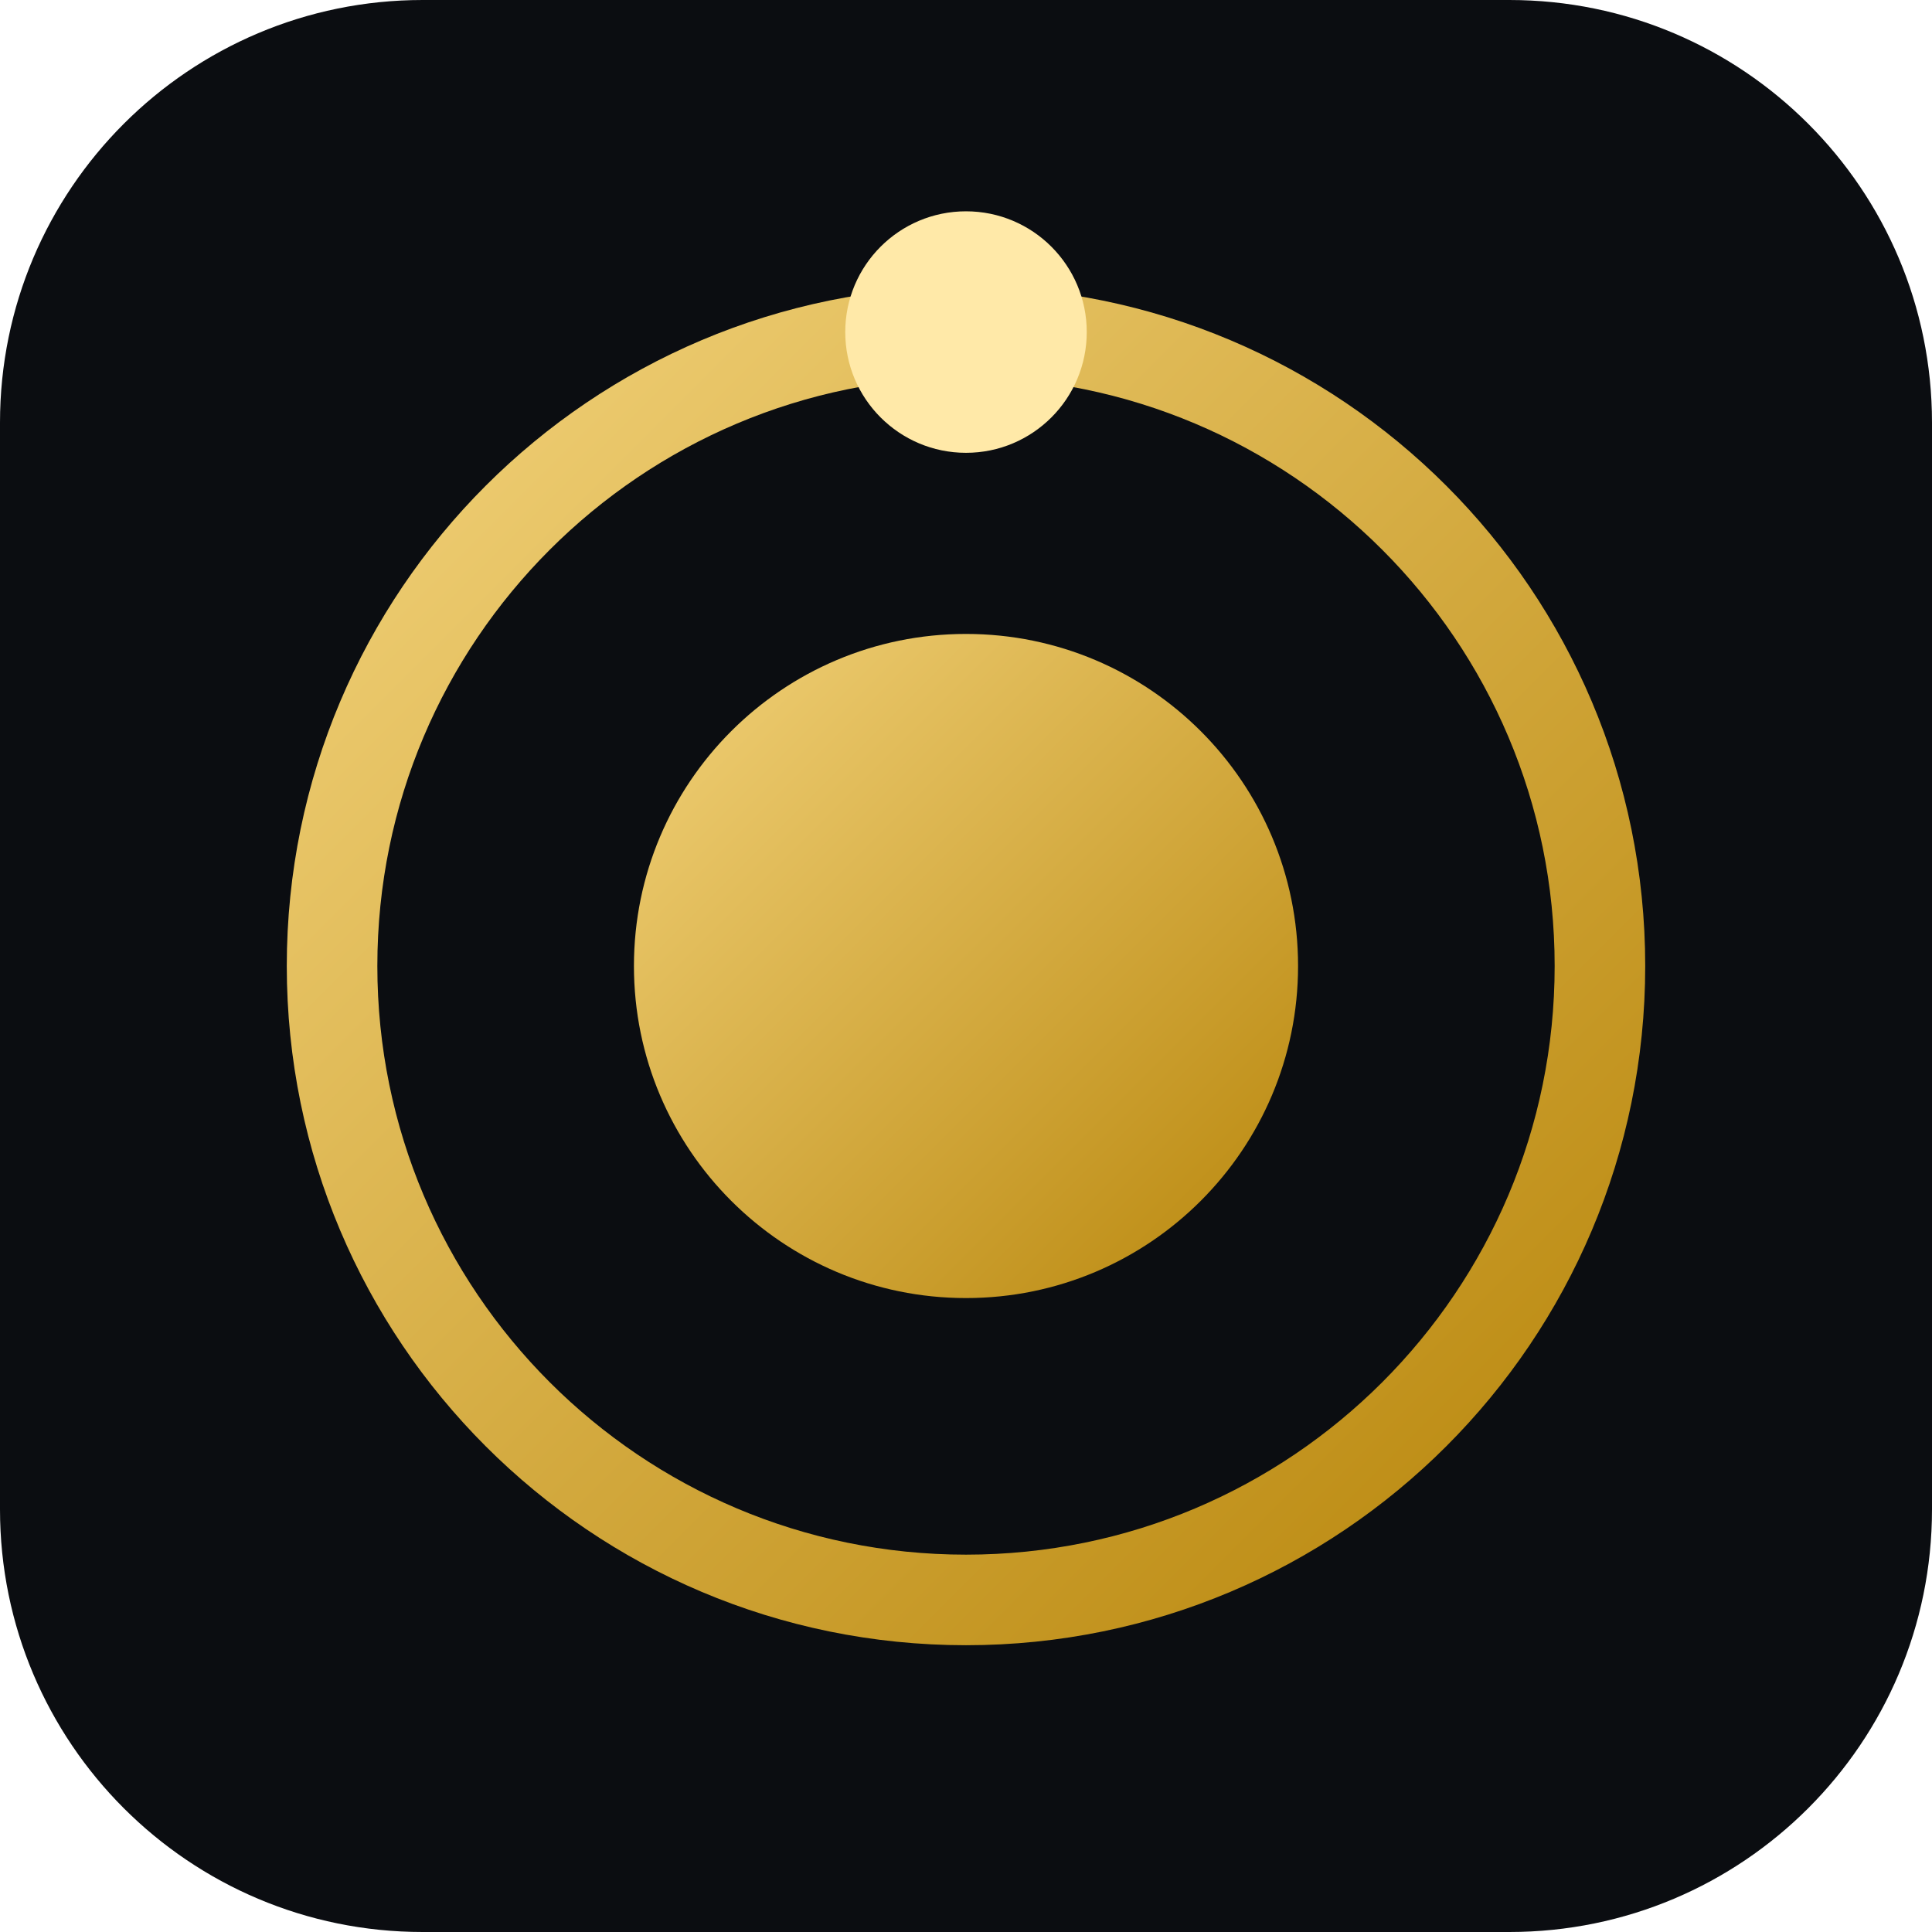
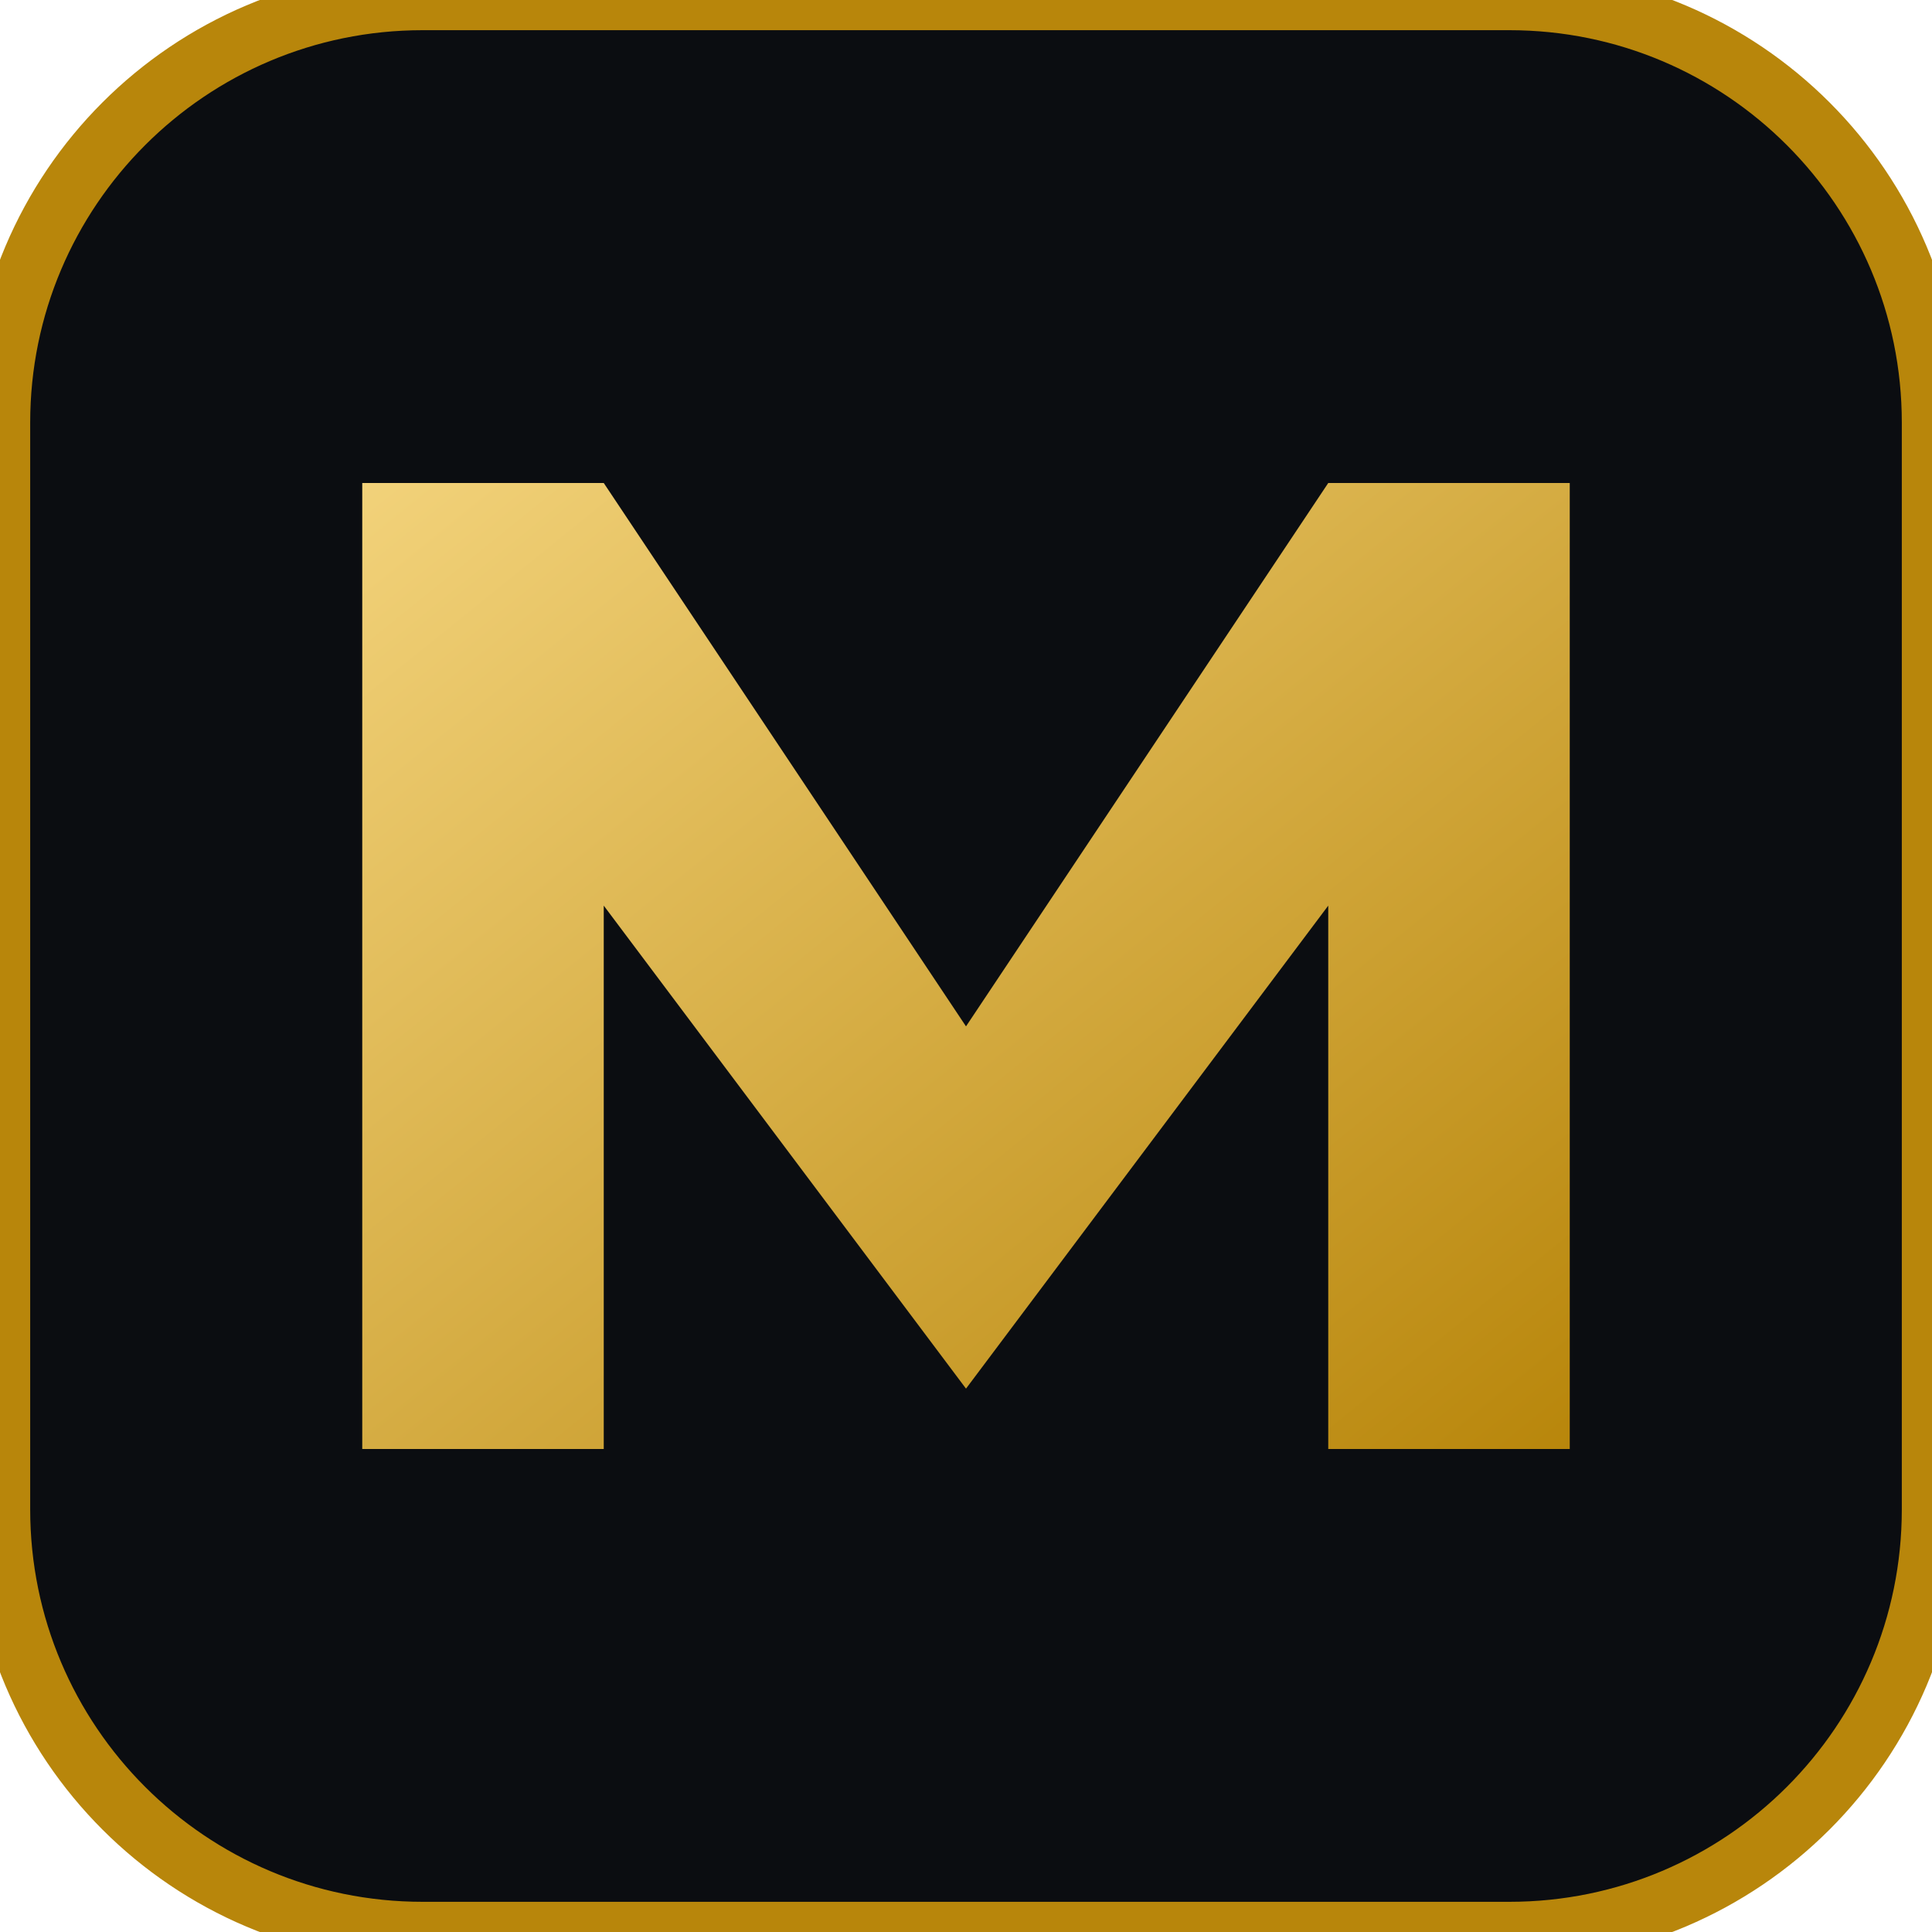
<svg xmlns="http://www.w3.org/2000/svg" viewBox="0 0 64 64" role="img" aria-label="Migo AI Solution">
  <defs>
-     <linearGradient id="migoG" x1="0" y1="0" x2="1" y2="1">
+     <linearGradient id="migoGold" x1="0" y1="0" x2="1" y2="1">
      <stop offset="0" stop-color="#f2d27a" />
      <stop offset="1" stop-color="#b8860b" />
    </linearGradient>
  </defs>
-   <rect width="64" height="64" rx="14" fill="#0b0d11" />
-   <circle cx="32" cy="32" r="21" fill="none" stroke="url(#migoG)" stroke-width="3" />
-   <circle cx="32" cy="32" r="11" fill="url(#migoG)" />
-   <circle cx="32" cy="11" r="4" fill="#ffe9a8" />
+   <rect width="64" height="64" rx="14" fill="#0b0d11" stroke="#b8860b" stroke-width="2" />
+   <path fill="url(#migoGold)" d="M12 48 V16 H20 L32 34 L44 16 H52 V48 H44 V30 L32 46 L20 30 V48 Z" />
</svg>
